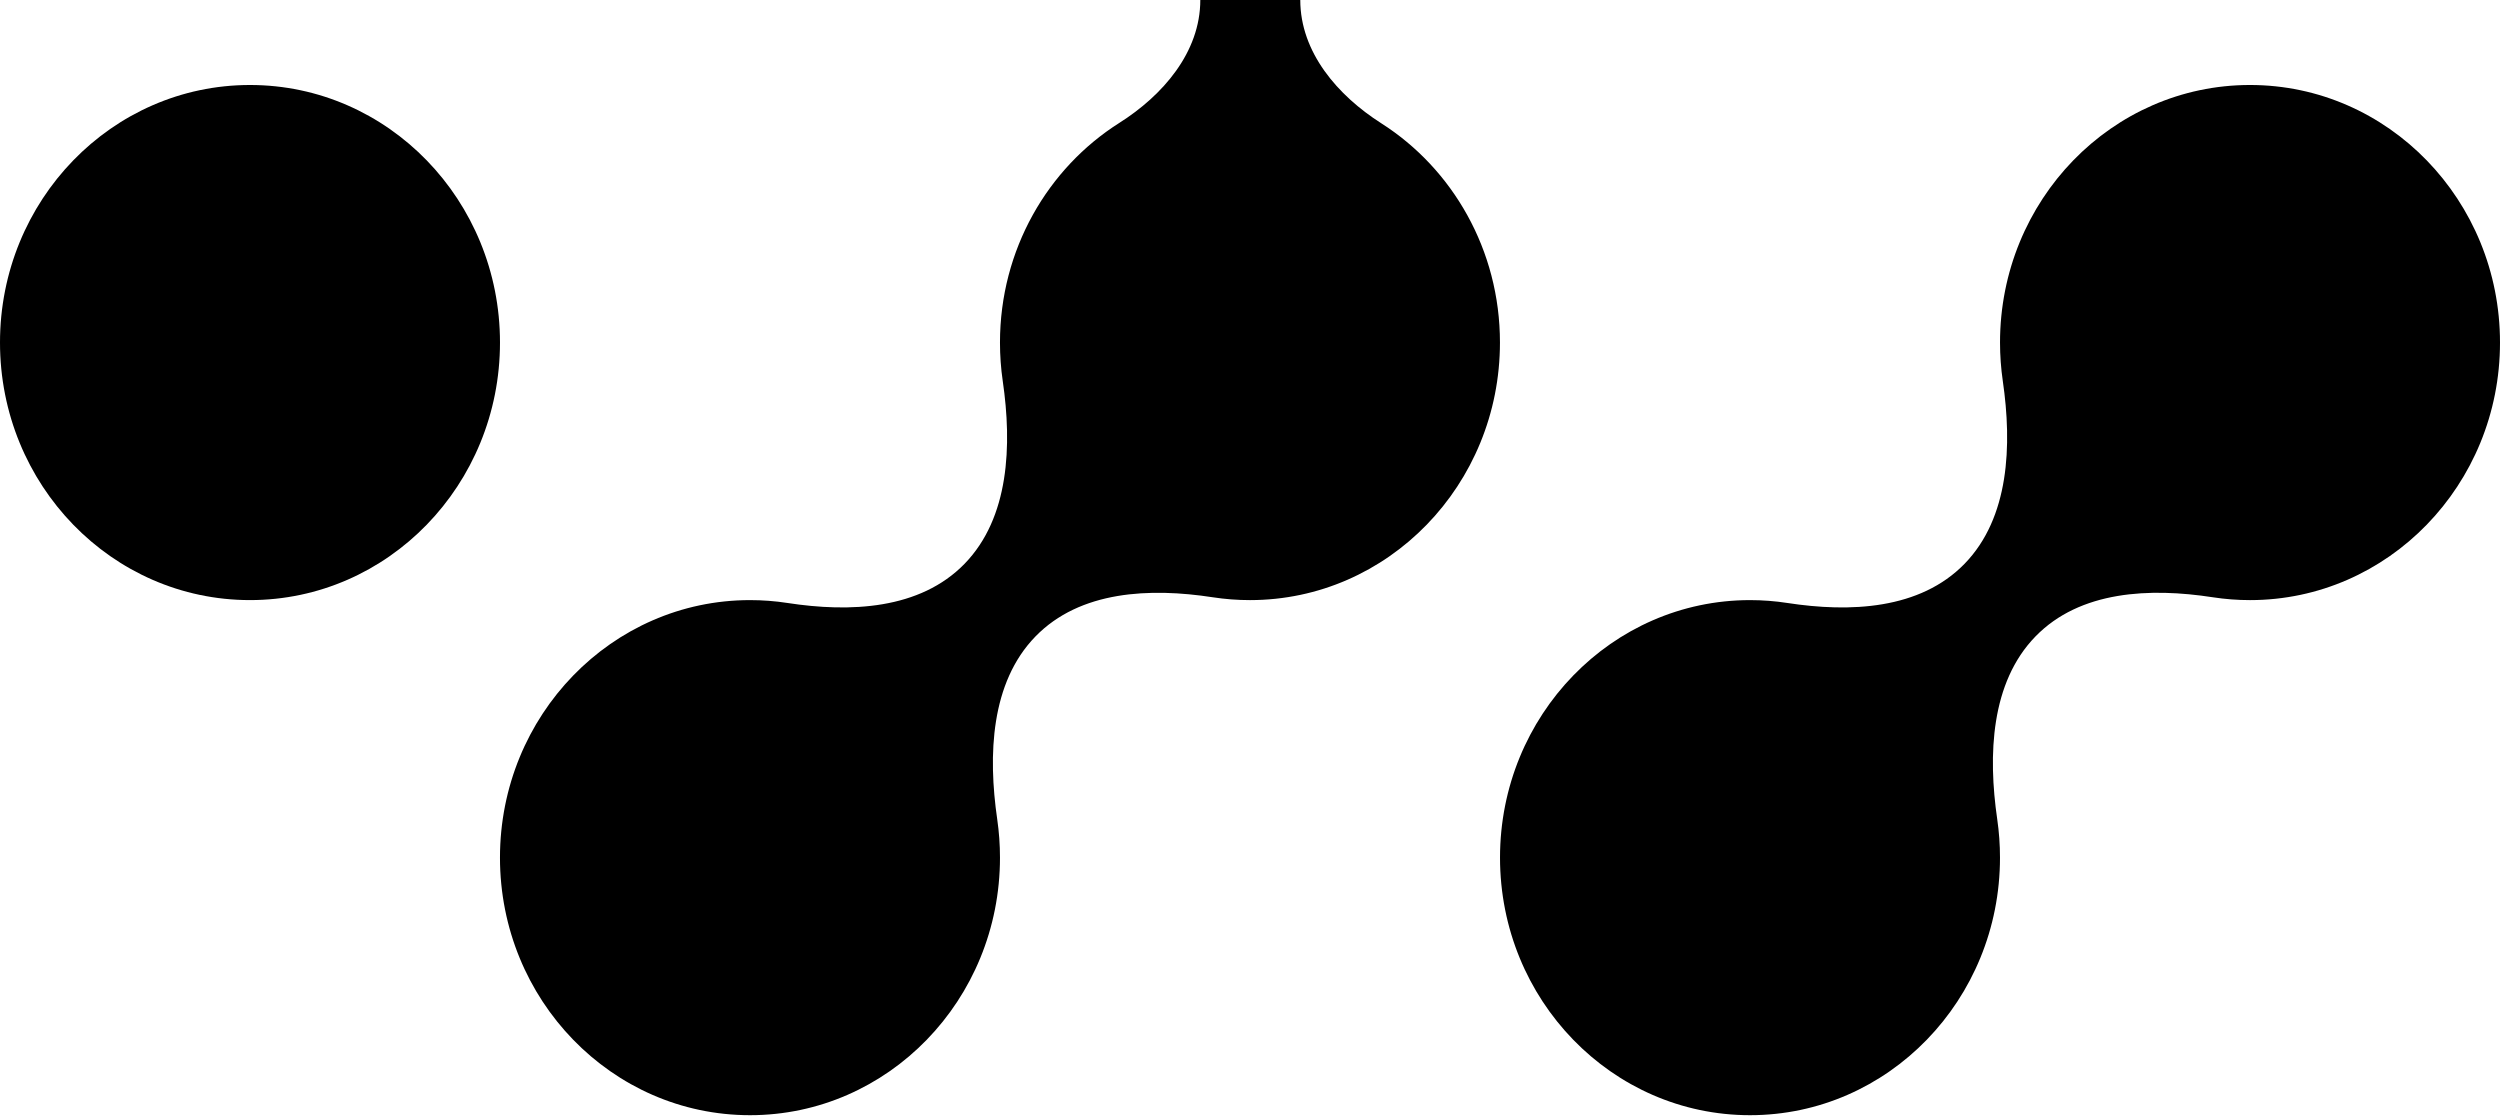
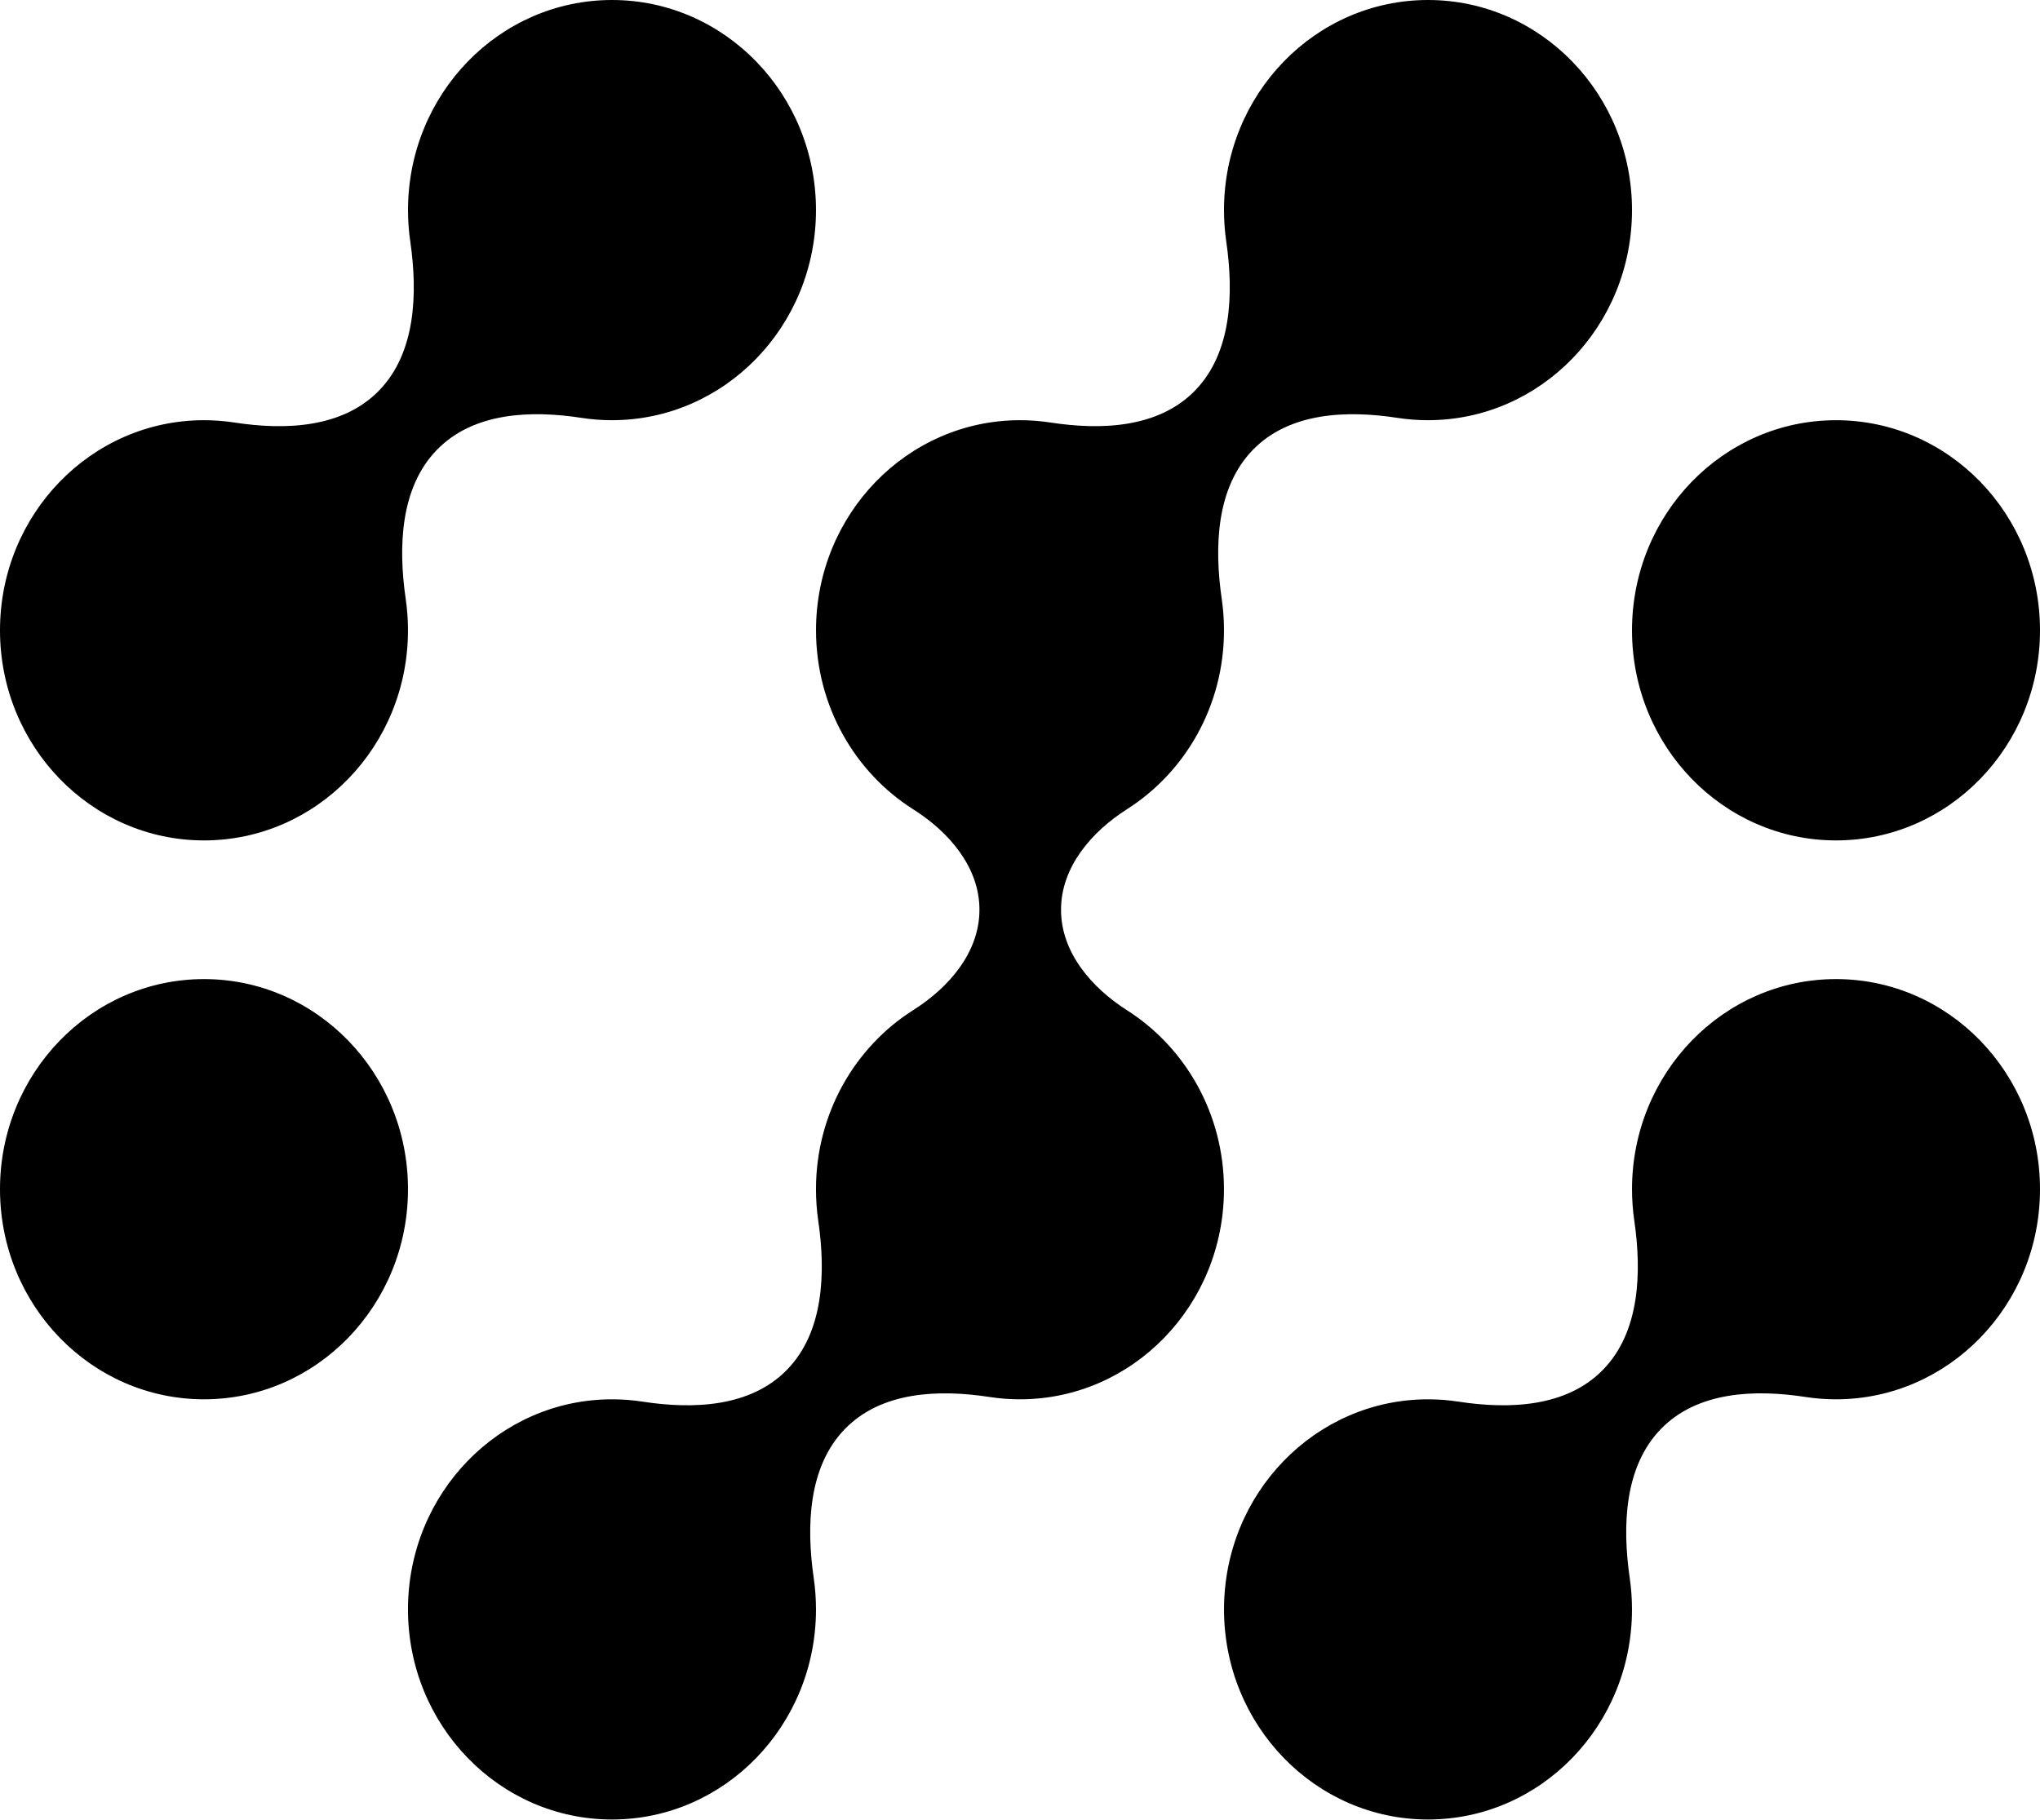
- <svg xmlns="http://www.w3.org/2000/svg" width="408" height="182" viewBox="0 0 408 182" fill="none">
-   <path d="M408 -55.903C408 -32.69 389.734 -13.871 367.201 -13.871C344.668 -13.871 326.402 -32.69 326.402 -55.903C326.402 -79.117 344.668 -97.936 367.201 -97.936C389.734 -97.936 408 -79.117 408 -55.903Z" fill="black" />
-   <path d="M1.24837e-05 55.903C5.58914e-06 32.69 18.266 13.871 40.799 13.871C63.332 13.871 81.598 32.69 81.598 55.903C81.598 79.117 63.332 97.936 40.799 97.936C18.266 97.936 1.93782e-05 79.117 1.24837e-05 55.903Z" fill="black" />
-   <path d="M122.397 -182C144.929 -182 163.197 -163.18 163.197 -139.966C163.196 -116.753 144.929 -97.938 122.397 -97.938C120.33 -97.938 118.3 -98.097 116.316 -98.403C106.115 -99.976 94.659 -99.508 87.366 -91.993C80.072 -84.479 79.617 -72.678 81.145 -62.168C81.442 -60.125 81.596 -58.033 81.596 -55.904C81.596 -32.691 63.333 -13.87 40.801 -13.87C18.268 -13.87 4.92468e-06 -32.69 0 -55.904C0 -79.117 18.268 -97.938 40.801 -97.938C42.865 -97.938 44.894 -97.779 46.875 -97.474C57.077 -95.9 68.531 -96.368 75.826 -103.883C83.12 -111.397 83.576 -123.199 82.052 -133.71C81.755 -135.751 81.602 -137.84 81.602 -139.966C81.602 -163.179 99.865 -181.999 122.397 -182Z" fill="black" />
-   <path d="M285.603 182C263.071 182 244.803 163.18 244.803 139.966C244.804 116.753 263.071 97.938 285.603 97.938C287.67 97.938 289.7 98.097 291.684 98.403C301.885 99.976 313.34 99.508 320.634 91.993C327.928 84.479 328.383 72.678 326.855 62.168C326.558 60.125 326.404 58.033 326.404 55.904C326.404 32.69 344.667 13.87 367.199 13.87C389.732 13.87 408 32.69 408 55.904C408 79.117 389.732 97.938 367.199 97.938C365.135 97.938 363.106 97.779 361.125 97.474C350.923 95.9 339.469 96.368 332.174 103.883C324.88 111.397 324.424 123.199 325.949 133.71C326.245 135.751 326.398 137.84 326.398 139.966C326.398 163.179 308.135 181.999 285.603 182Z" fill="black" />
-   <path d="M285.6 -182C308.132 -181.999 326.401 -163.179 326.401 -139.966C326.4 -116.753 308.132 -97.939 285.6 -97.938C283.532 -97.938 281.498 -98.095 279.513 -98.401C269.312 -99.975 257.854 -99.504 250.56 -91.99C243.269 -84.476 242.819 -72.676 244.349 -62.169C244.647 -60.125 244.799 -58.033 244.799 -55.904C244.799 -40.785 237.049 -27.532 225.419 -20.128C218.345 -15.624 212.205 -8.574 212.205 -0.006C212.205 8.561 218.345 15.611 225.418 20.117C237.046 27.525 244.793 40.785 244.793 55.904C244.792 79.116 226.53 97.937 203.998 97.938C201.935 97.938 199.904 97.78 197.923 97.475C187.721 95.904 176.264 96.371 168.971 103.886C161.677 111.4 161.223 123.203 162.748 133.713C163.043 135.752 163.197 137.842 163.197 139.966C163.197 163.179 144.929 182 122.397 182C99.865 181.999 81.596 163.179 81.596 139.966C81.597 116.753 99.865 97.939 122.397 97.938C124.467 97.938 126.503 98.094 128.49 98.401C138.688 99.976 150.138 99.507 157.43 91.997C164.725 84.483 165.177 72.684 163.647 62.175C163.349 60.13 163.197 58.035 163.197 55.904C163.197 40.74 170.992 27.448 182.679 20.054C189.752 15.578 195.89 8.545 195.89 -0.007C195.89 -8.558 189.753 -15.591 182.68 -20.066C170.996 -27.457 163.204 -40.742 163.204 -55.904C163.204 -79.117 181.467 -97.937 203.998 -97.938C206.065 -97.938 208.096 -97.78 210.08 -97.475C220.279 -95.903 231.734 -96.373 239.026 -103.886C246.318 -111.398 246.775 -123.199 245.249 -133.707C244.953 -135.749 244.799 -137.839 244.799 -139.966C244.799 -163.18 263.067 -182 285.6 -182Z" fill="black" />
+ <svg xmlns="http://www.w3.org/2000/svg" width="408" height="364" viewBox="0 0 408 364" fill="none">
+   <path d="M408 126.097C408 149.311 389.734 168.129 367.201 168.129C344.668 168.129 326.402 149.311 326.402 126.097C326.402 102.883 344.668 84.064 367.201 84.064C389.734 84.064 408 102.883 408 126.097Z" fill="black" />
+   <path d="M1.24837e-05 237.903C5.58914e-06 214.689 18.266 195.871 40.799 195.871C63.332 195.871 81.598 214.689 81.598 237.903C81.598 261.117 63.332 279.936 40.799 279.936C18.266 279.936 1.93782e-05 261.117 1.24837e-05 237.903Z" fill="black" />
+   <path d="M122.397 0C144.929 -8.11766e-07 163.197 18.82 163.197 42.034C163.196 65.247 144.929 84.062 122.397 84.062C120.33 84.062 118.3 83.903 116.316 83.597C106.115 82.024 94.659 82.492 87.366 90.007C80.072 97.521 79.617 109.322 81.145 119.832C81.442 121.875 81.596 123.967 81.596 126.096C81.596 149.31 63.333 168.13 40.801 168.13C18.268 168.13 4.92468e-06 149.31 0 126.096C0 102.883 18.268 84.062 40.801 84.062C42.865 84.062 44.894 84.221 46.875 84.526C57.077 86.1 68.531 85.632 75.826 78.117C83.12 70.603 83.576 58.801 82.052 48.29C81.755 46.249 81.602 44.16 81.602 42.034C81.602 18.821 99.865 0.001 122.397 0Z" fill="black" />
+   <path d="M285.603 364C263.071 364 244.803 345.18 244.803 321.966C244.804 298.753 263.071 279.938 285.603 279.938C287.67 279.938 289.7 280.097 291.684 280.403C301.885 281.976 313.34 281.508 320.634 273.993C327.928 266.479 328.383 254.678 326.855 244.168C326.558 242.125 326.404 240.033 326.404 237.904C326.404 214.69 344.667 195.87 367.199 195.87C389.732 195.87 408 214.69 408 237.904C408 261.117 389.732 279.938 367.199 279.938C365.135 279.938 363.106 279.779 361.125 279.474C350.923 277.9 339.469 278.368 332.174 285.883C324.88 293.397 324.424 305.199 325.949 315.71C326.245 317.751 326.398 319.84 326.398 321.966C326.398 345.179 308.135 363.999 285.603 364Z" fill="black" />
+   <path d="M285.6 0C308.132 0.001 326.401 18.821 326.401 42.034C326.4 65.247 308.132 84.061 285.6 84.062C283.532 84.062 281.498 83.905 279.513 83.599C269.312 82.025 257.854 82.496 250.56 90.01C243.269 97.524 242.819 109.324 244.349 119.831C244.647 121.875 244.799 123.967 244.799 126.096C244.799 141.215 237.049 154.468 225.419 161.872C218.345 166.376 212.205 173.426 212.205 181.994C212.205 190.561 218.345 197.611 225.418 202.117C237.046 209.525 244.793 222.785 244.793 237.904C244.792 261.116 226.53 279.937 203.998 279.938C201.935 279.938 199.904 279.78 197.923 279.475C187.721 277.904 176.264 278.371 168.971 285.886C161.677 293.4 161.223 305.203 162.748 315.713C163.043 317.752 163.197 319.842 163.197 321.966C163.197 345.179 144.929 364 122.397 364C99.865 363.999 81.596 345.179 81.596 321.966C81.597 298.753 99.865 279.939 122.397 279.938C124.467 279.938 126.503 280.095 128.49 280.401C138.688 281.976 150.138 281.507 157.43 273.997C164.725 266.483 165.177 254.684 163.647 244.175C163.349 242.13 163.197 240.035 163.197 237.904C163.197 222.74 170.992 209.448 182.679 202.054C189.752 197.578 195.89 190.545 195.89 181.993C195.89 173.442 189.753 166.409 182.68 161.934C170.996 154.543 163.204 141.258 163.204 126.096C163.204 102.883 181.467 84.063 203.998 84.062C206.065 84.062 208.096 84.22 210.08 84.525C220.279 86.097 231.734 85.627 239.026 78.114C246.318 70.602 246.775 58.801 245.249 48.293C244.953 46.251 244.799 44.161 244.799 42.034C244.799 18.82 263.067 3.09669e-05 285.6 0Z" fill="black" />
</svg>
